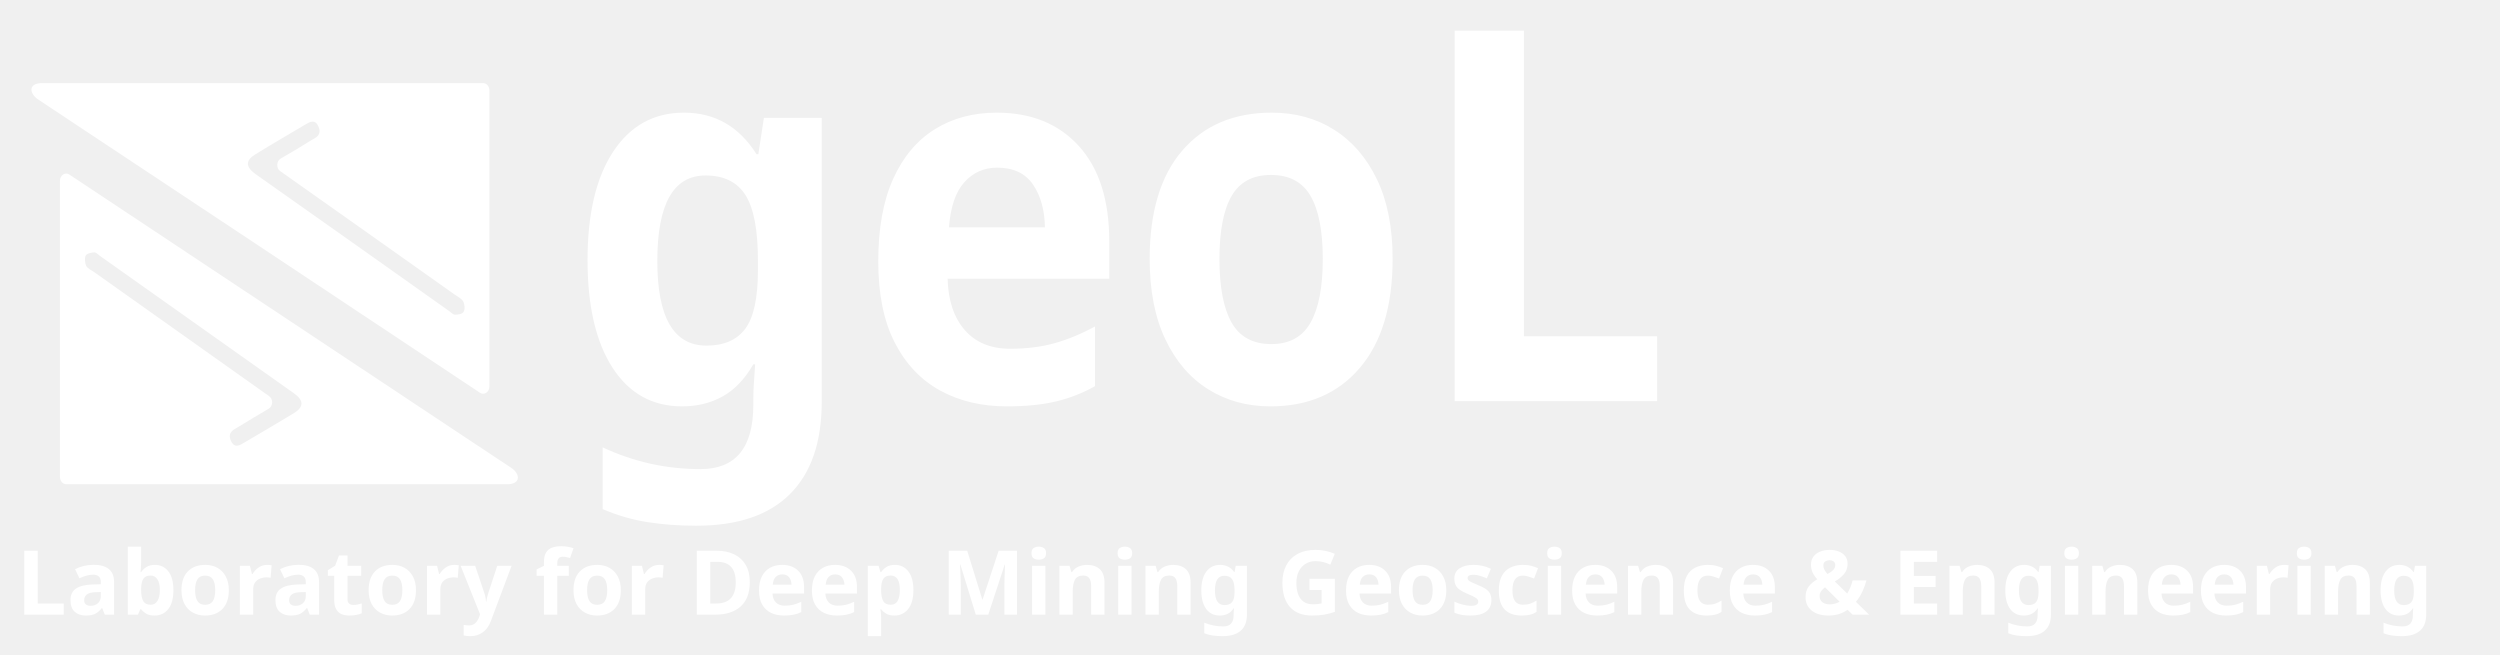
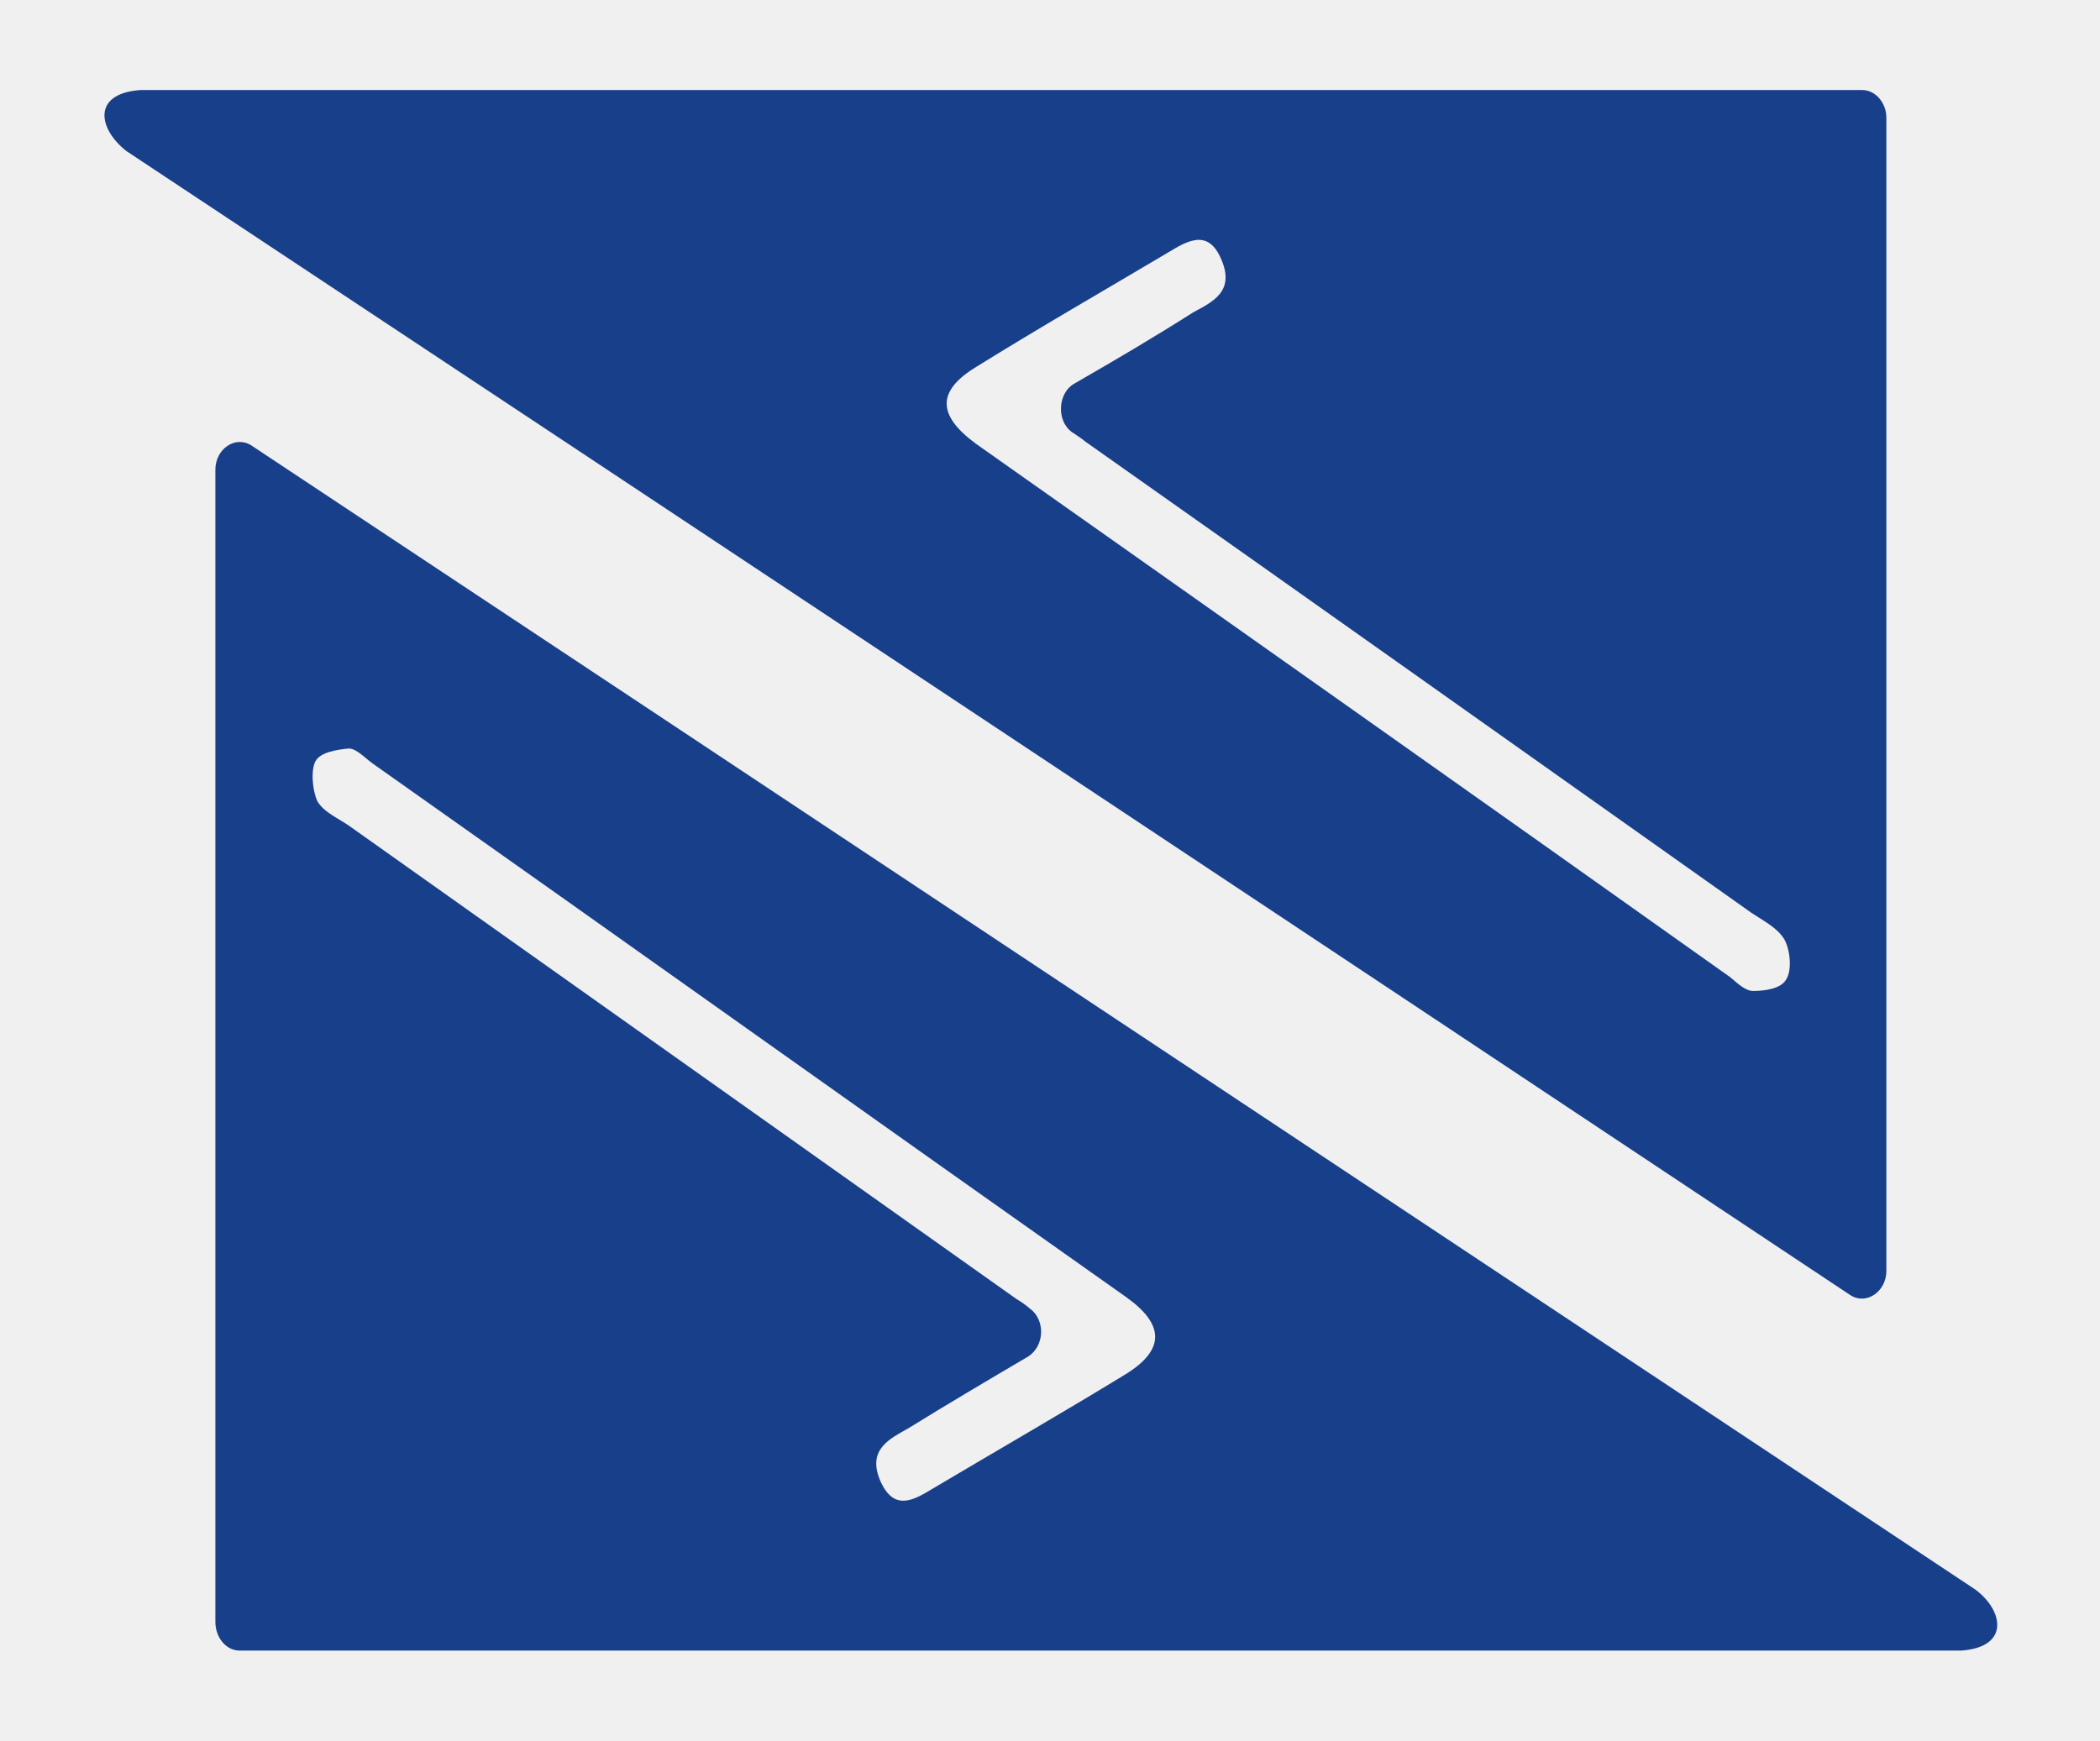
- <svg xmlns="http://www.w3.org/2000/svg" width="542mm" height="142mm" viewBox="24 14 542 142" version="1.1" id="svg750" xml:space="preserve">
+ <svg xmlns="http://www.w3.org/2000/svg" width="117mm" height="97mm" viewBox="25 27 117 97" version="1.1" id="svg750" xml:space="preserve">
  <defs id="defs747" />
  <g id="layer1" transform="translate(-36.75744,-1.917308)">
-     <path d="m 121.483,53 c -0.892,-0.641 -0.781,-2.182 0.113,-2.696 2.343,-1.348 4.52,-2.631 6.64,-3.981 1.061,-0.577 2.345,-1.153 1.564,-2.953 -0.727,-1.732 -1.898,-1.026 -2.959,-0.385 -3.572,2.119 -7.143,4.173 -10.658,6.355 -2.233,1.348 -2.233,2.698 -0.056,4.303 14.008,9.885 28.016,19.772 42.022,29.724 0.391,0.322 0.838,0.771 1.284,0.771 0.67,0 1.562,-0.13 1.842,-0.644 0.334,-0.512 0.223,-1.668 -0.113,-2.246 -0.39,-0.641 -1.171,-1.026 -1.842,-1.476 -12.333,-8.731 -24.722,-17.527 -37.109,-26.258 -0.224,-0.192 -0.447,-0.32 -0.727,-0.514 z M 69.584,33.935 h 95.93 c 0.726,0 1.341,0.705 1.341,1.54 v 64.264 c 0,1.153 -1.118,1.925 -2.009,1.348 C 132.701,79.708 100.779,58.521 68.803,37.337 67.239,36.117 66.849,34.127 69.584,33.935 Z" style="fill:#ffffff;fill-opacity:1;fill-rule:nonzero;stroke:none;stroke-width:0.499" id="path4164" />
-     <path d="m 119.126,101.828 c 0.894,0.641 0.838,2.117 -0.111,2.696 -2.289,1.348 -4.465,2.631 -6.641,3.979 -1.005,0.579 -2.343,1.156 -1.563,2.955 0.781,1.732 1.896,1.026 2.958,0.385 3.571,-2.119 7.143,-4.173 10.714,-6.355 2.176,-1.35 2.176,-2.761 0,-4.303 -14.006,-9.887 -27.958,-19.836 -41.966,-29.724 -0.447,-0.322 -0.894,-0.834 -1.339,-0.834 -0.614,0.063 -1.562,0.192 -1.842,0.706 -0.28,0.512 -0.167,1.668 0.111,2.246 0.391,0.642 1.228,0.964 1.842,1.413 12.389,8.794 24.722,17.525 37.112,26.321 0.223,0.127 0.501,0.32 0.725,0.514 z m 51.901,19.066 H 75.095 c -0.725,0 -1.338,-0.707 -1.338,-1.605 V 55.09 c 0,-1.156 1.115,-1.925 2.009,-1.348 32.145,21.314 64.121,42.565 96.042,63.75 1.563,1.156 1.953,3.21 -0.781,3.403 z" style="fill:#ffffff;fill-opacity:1;fill-rule:nonzero;stroke:none;stroke-width:0.499" id="path4166" />
-     <text xml:space="preserve" style="font-style:normal;font-variant:normal;font-weight:800;font-stretch:normal;font-size:105.833px;font-family:Montserrat;-inkscape-font-specification:'Montserrat Ultra-Bold';fill:#ffffff;fill-opacity:1;stroke:#000000;stroke-width:0;stroke-linejoin:round;stroke-dasharray:none;stroke-dashoffset:0" x="195.212" y="96.796" id="text4886" transform="scale(0.940795,1.062931)">
-       <tspan id="tspan4884" style="font-style:normal;font-variant:normal;font-weight:bold;font-stretch:normal;font-size:105.833px;font-family:Montserrat;-inkscape-font-specification:'Montserrat Bold';fill:#ffffff;fill-opacity:1;stroke-width:0;stroke-linejoin:round;stroke-dasharray:none;stroke-dashoffset:0" x="195.212" y="96.796">geoL</tspan>
-     </text>
-     <text xml:space="preserve" style="font-style:normal;font-variant:normal;font-weight:normal;font-stretch:normal;font-size:19.403px;font-family:'Myriad Pro';-inkscape-font-specification:'Myriad Pro';fill:#ffffff;fill-opacity:1;stroke:#000000;stroke-width:0;stroke-linejoin:bevel;stroke-dasharray:none;stroke-dashoffset:0" x="64.261" y="124.927" id="text7735">
-       <tspan id="tspan7733" style="font-style:normal;font-variant:normal;font-weight:600;font-stretch:semi-condensed;font-size:19.403px;font-family:'Myriad Pro';-inkscape-font-specification:'Myriad Pro Semi-Bold Semi-Condensed';fill:#ffffff;fill-opacity:1;stroke-width:0;stroke-dasharray:none" x="64.261" y="124.927" />
-       <tspan style="font-style:normal;font-variant:normal;font-weight:600;font-stretch:semi-condensed;font-size:19.403px;font-family:'Myriad Pro';-inkscape-font-specification:'Myriad Pro Semi-Bold Semi-Condensed';fill:#ffffff;fill-opacity:1;stroke-width:0;stroke-dasharray:none" x="64.261" y="149.181" id="tspan397">Laboratory for Deep Mining Geoscience &amp; Engineering</tspan>
-     </text>
+     <path d="m 121.483,53 c -0.892,-0.641 -0.781,-2.182 0.113,-2.696 2.343,-1.348 4.52,-2.631 6.64,-3.981 1.061,-0.577 2.345,-1.153 1.564,-2.953 -0.727,-1.732 -1.898,-1.026 -2.959,-0.385 -3.572,2.119 -7.143,4.173 -10.658,6.355 -2.233,1.348 -2.233,2.698 -0.056,4.303 14.008,9.885 28.016,19.772 42.022,29.724 0.391,0.322 0.838,0.771 1.284,0.771 0.67,0 1.562,-0.13 1.842,-0.644 0.334,-0.512 0.223,-1.668 -0.113,-2.246 -0.39,-0.641 -1.171,-1.026 -1.842,-1.476 -12.333,-8.731 -24.722,-17.527 -37.109,-26.258 -0.224,-0.192 -0.447,-0.32 -0.727,-0.514 z M 69.584,33.935 h 95.93 c 0.726,0 1.341,0.705 1.341,1.54 v 64.264 c 0,1.153 -1.118,1.925 -2.009,1.348 C 132.701,79.708 100.779,58.521 68.803,37.337 67.239,36.117 66.849,34.127 69.584,33.935 Z" style="fill:#173F8A;fill-opacity:1;fill-rule:nonzero;stroke:none;stroke-width:0.499" id="path4164" />
+     <path d="m 119.126,101.828 c 0.894,0.641 0.838,2.117 -0.111,2.696 -2.289,1.348 -4.465,2.631 -6.641,3.979 -1.005,0.579 -2.343,1.156 -1.563,2.955 0.781,1.732 1.896,1.026 2.958,0.385 3.571,-2.119 7.143,-4.173 10.714,-6.355 2.176,-1.35 2.176,-2.761 0,-4.303 -14.006,-9.887 -27.958,-19.836 -41.966,-29.724 -0.447,-0.322 -0.894,-0.834 -1.339,-0.834 -0.614,0.063 -1.562,0.192 -1.842,0.706 -0.28,0.512 -0.167,1.668 0.111,2.246 0.391,0.642 1.228,0.964 1.842,1.413 12.389,8.794 24.722,17.525 37.112,26.321 0.223,0.127 0.501,0.32 0.725,0.514 z m 51.901,19.066 H 75.095 c -0.725,0 -1.338,-0.707 -1.338,-1.605 V 55.09 c 0,-1.156 1.115,-1.925 2.009,-1.348 32.145,21.314 64.121,42.565 96.042,63.75 1.563,1.156 1.953,3.21 -0.781,3.403 z" style="fill:#173F8A;fill-opacity:1;fill-rule:nonzero;stroke:none;stroke-width:0.499" id="path4166" />
  </g>
</svg>
